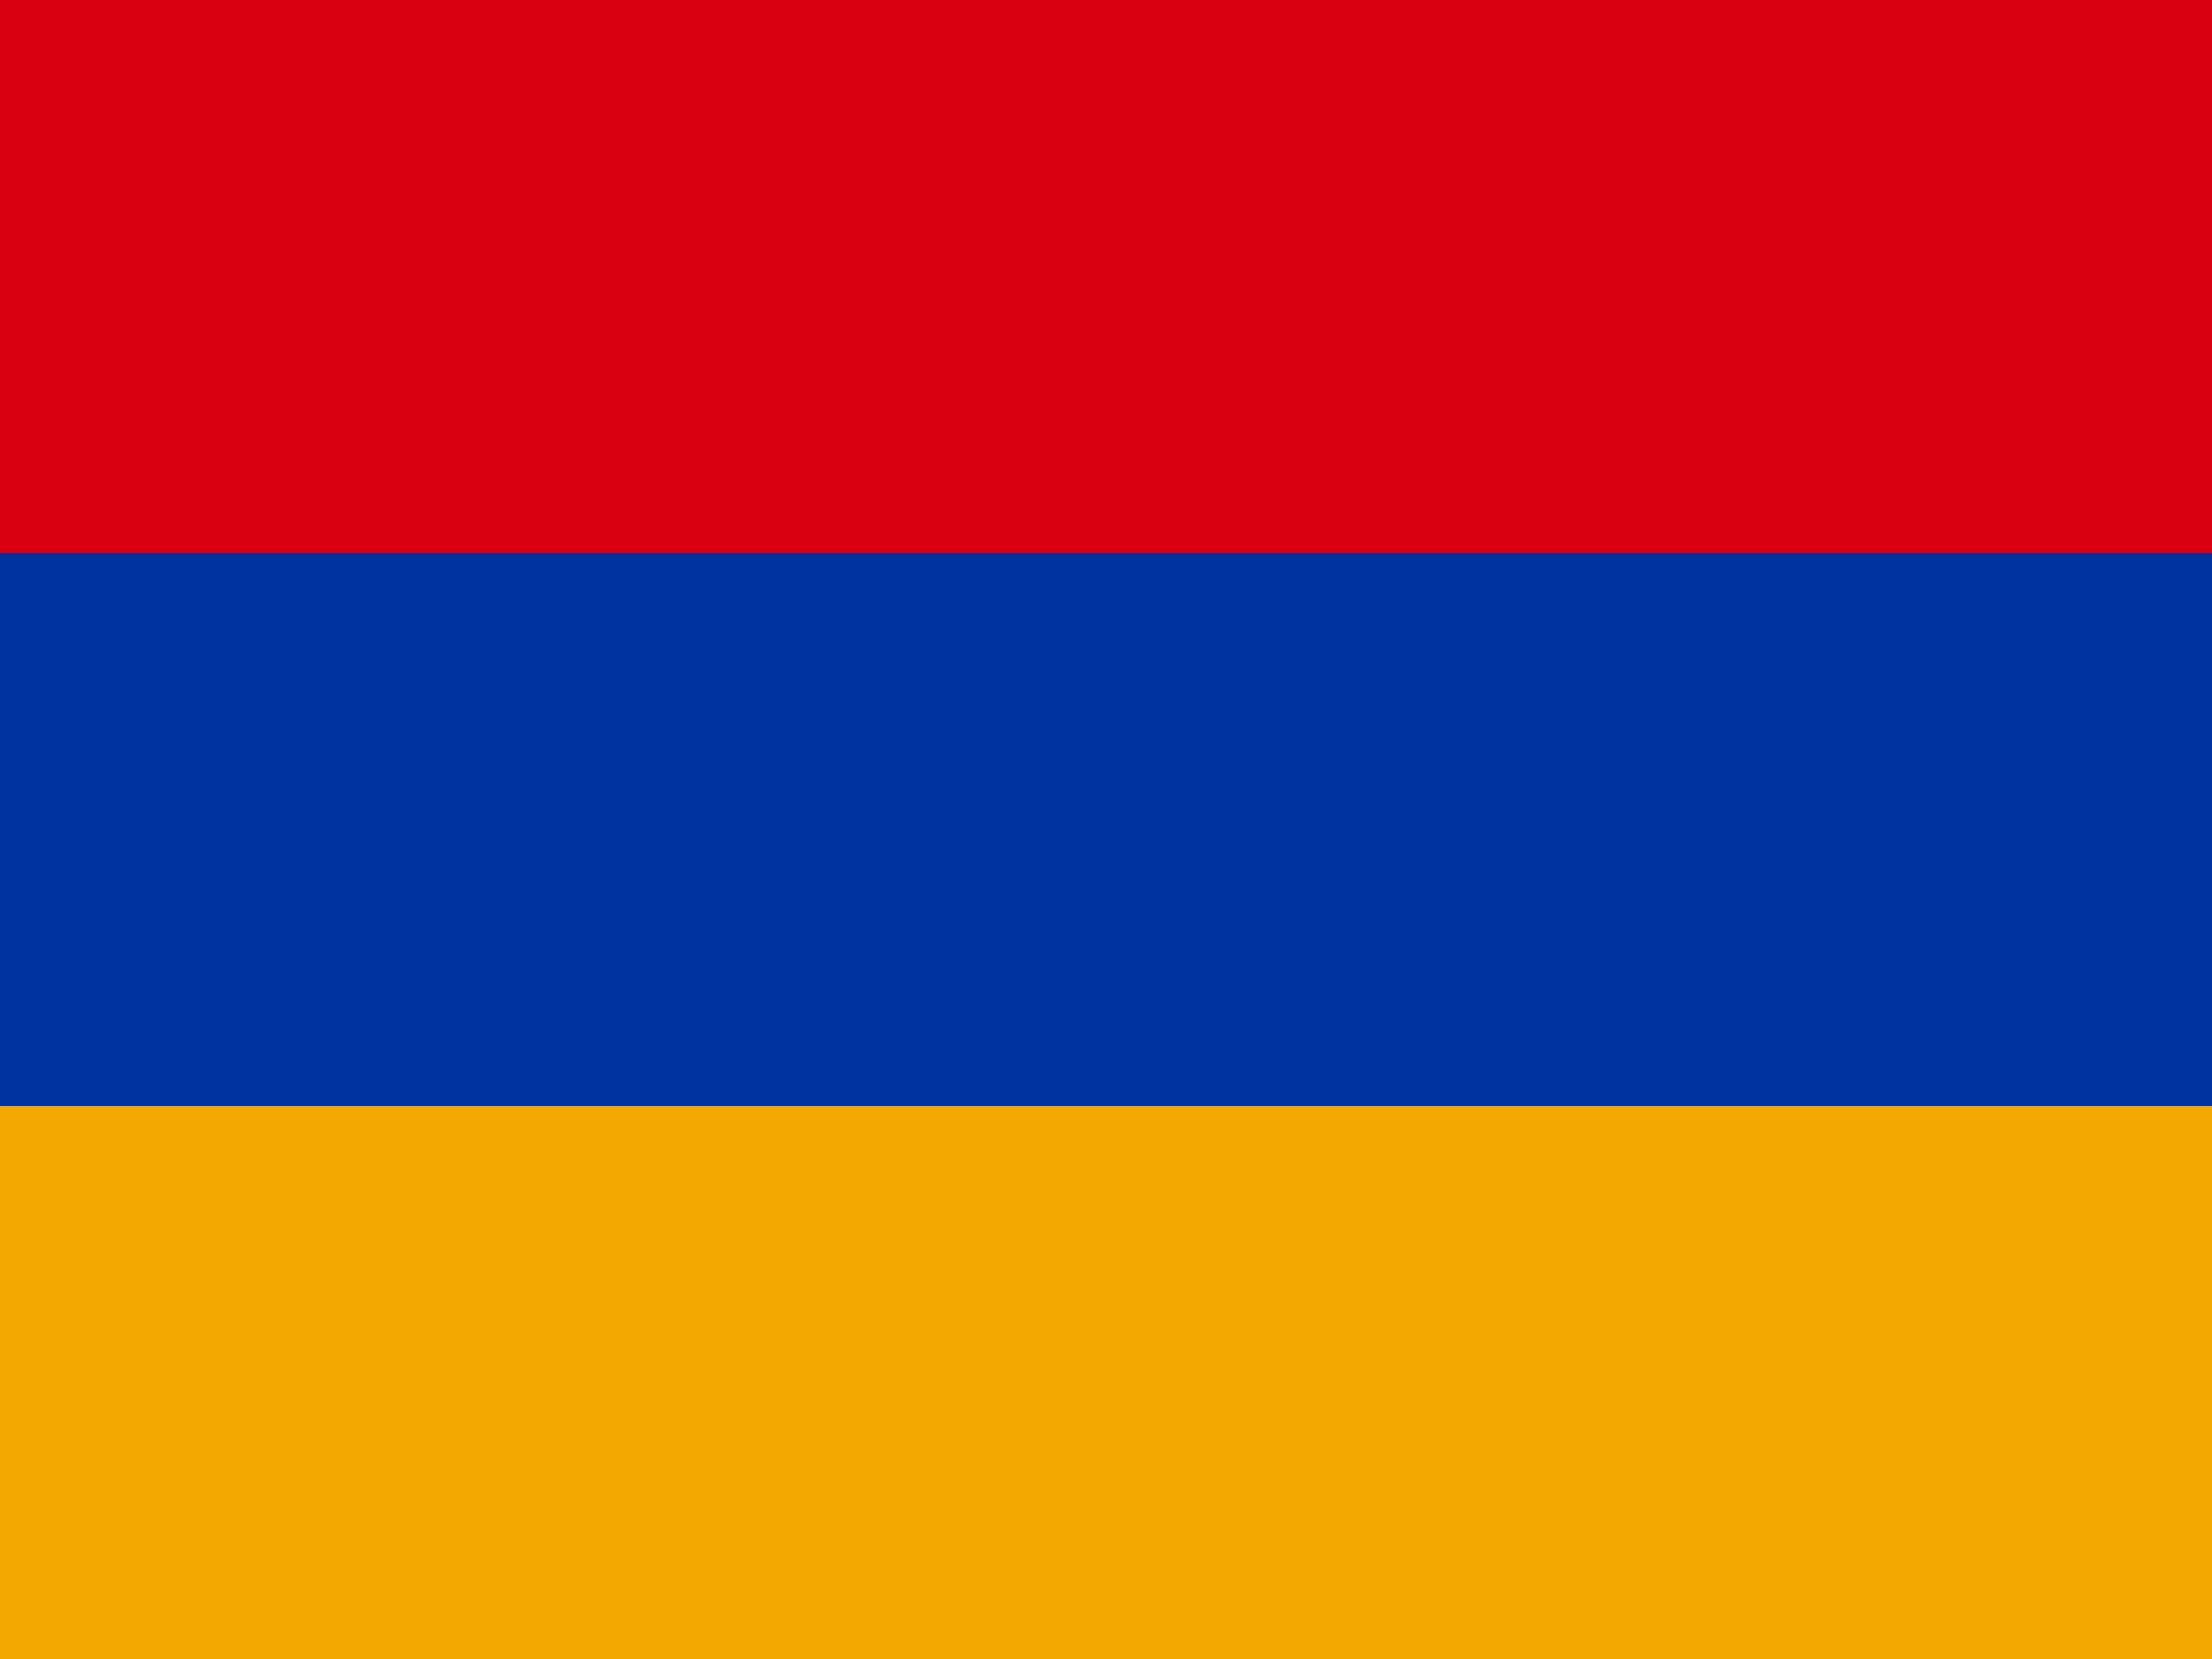
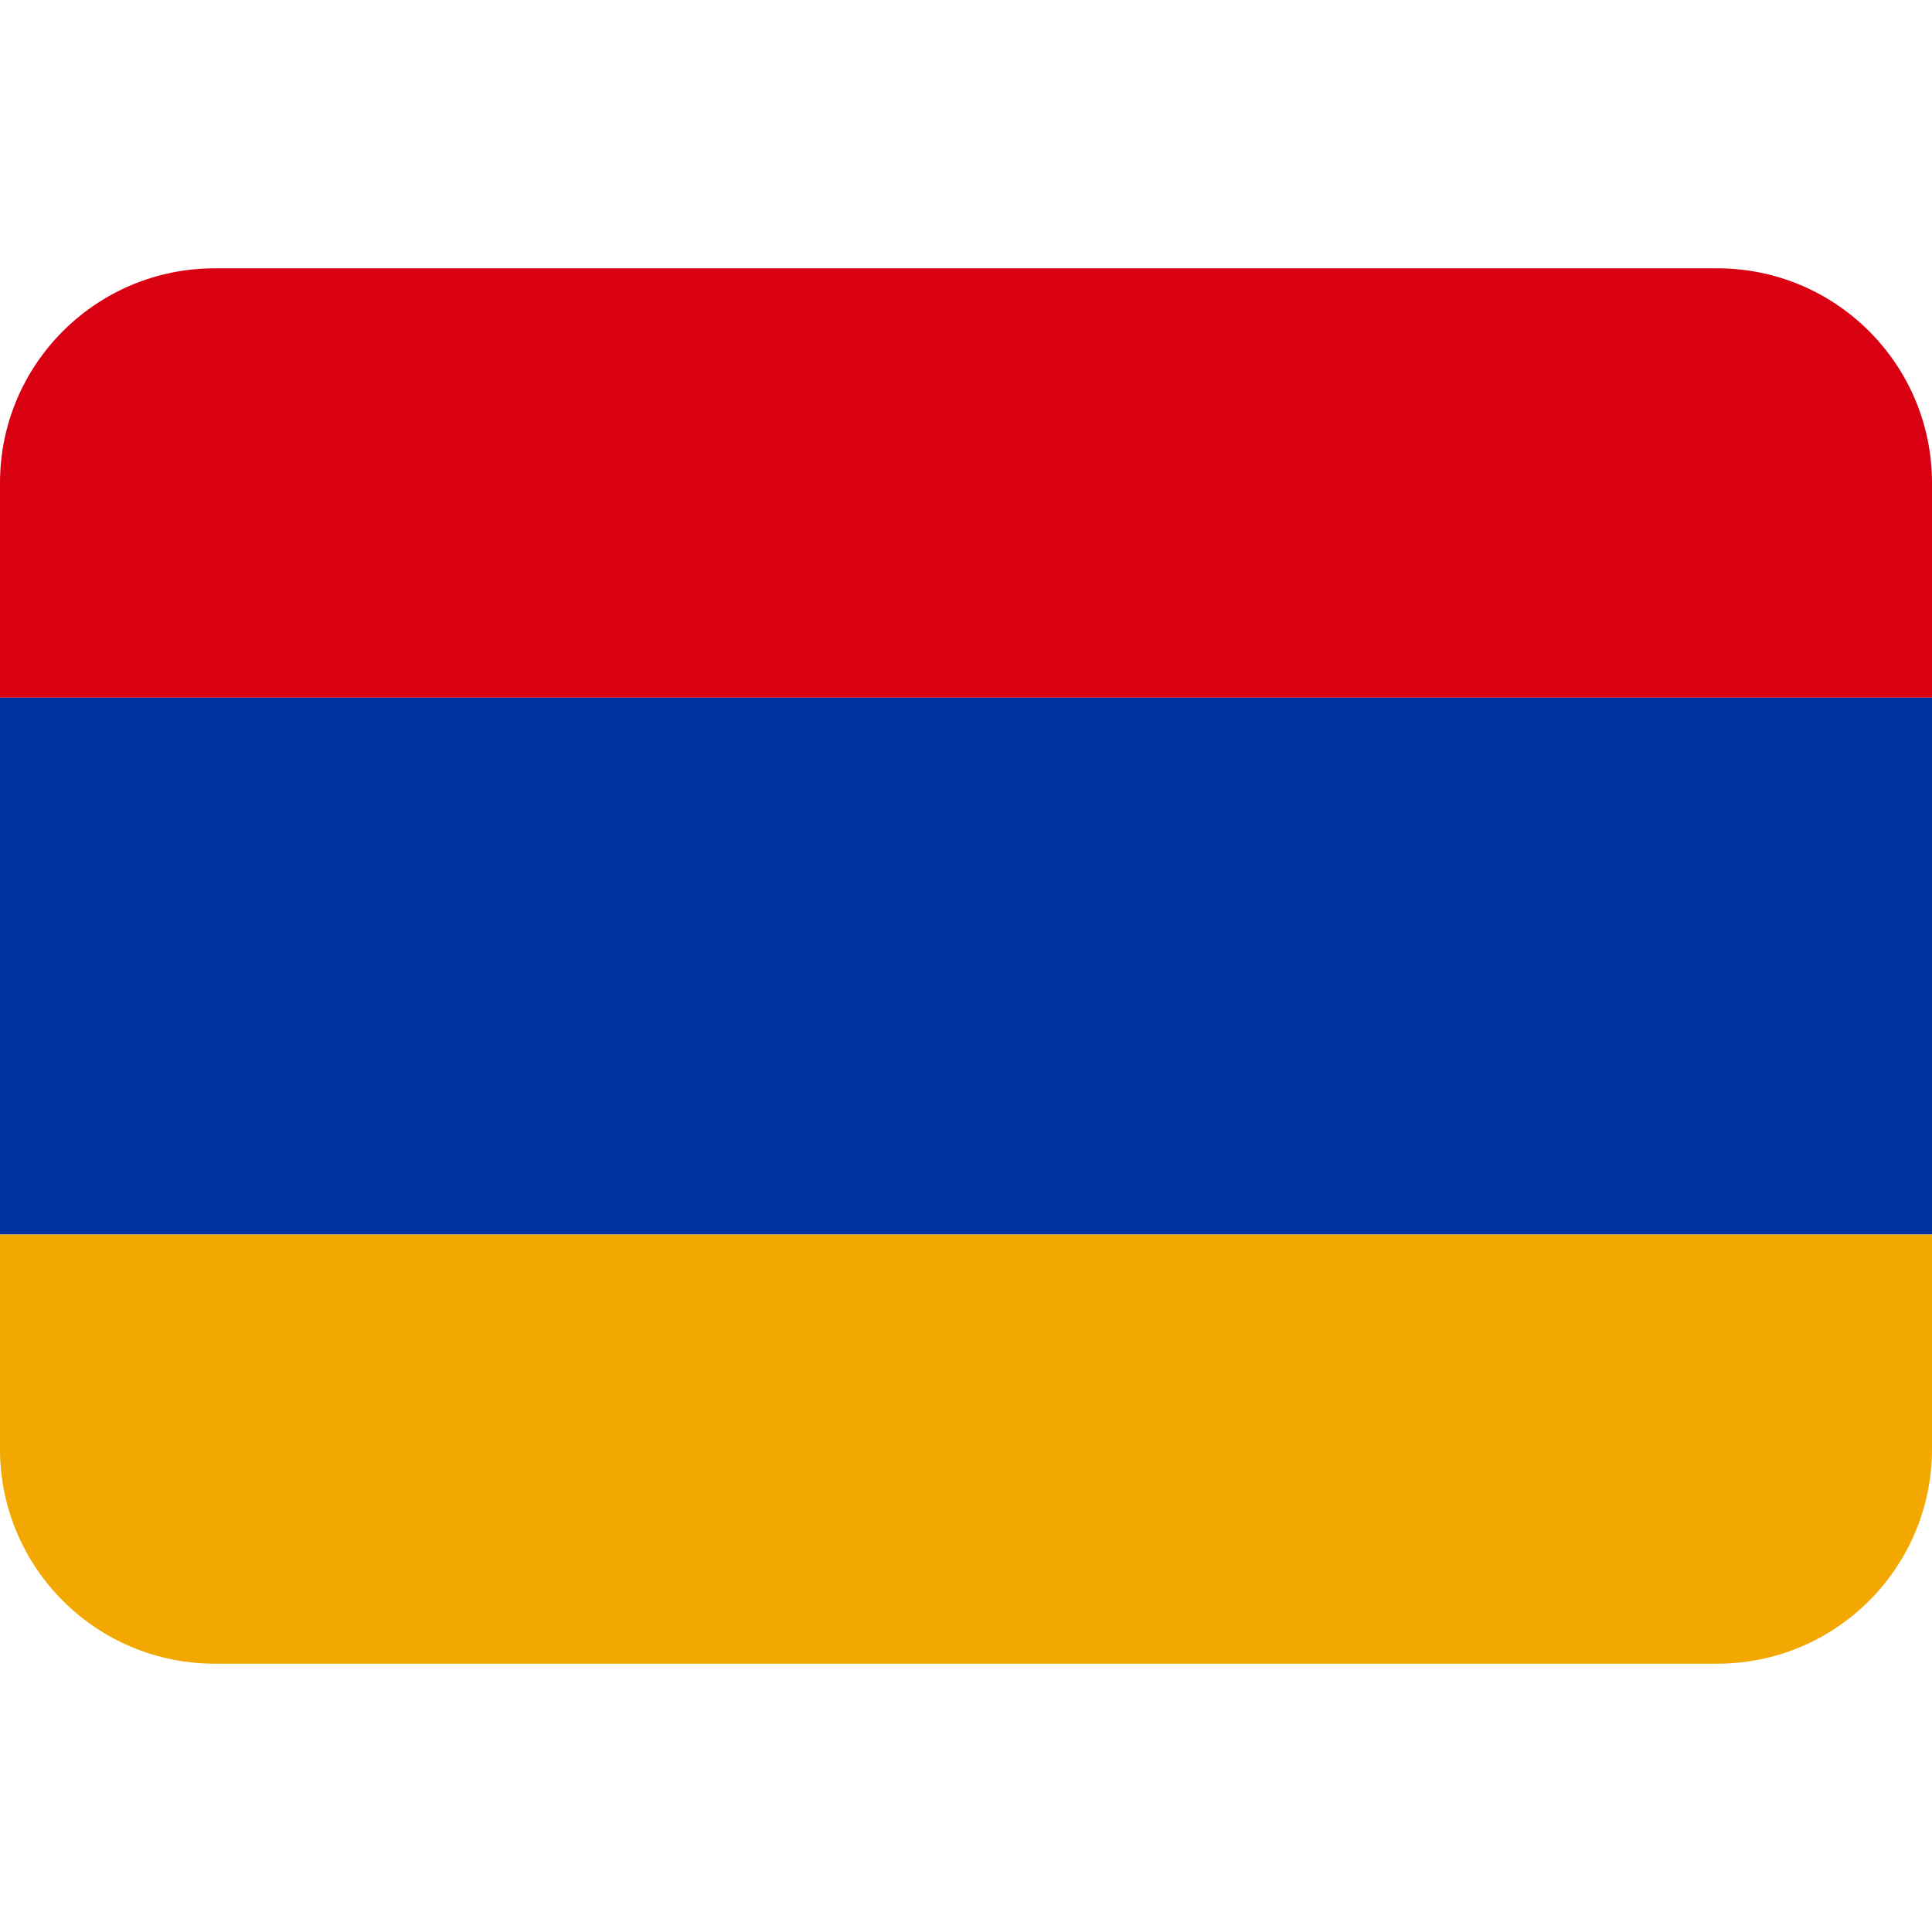
- <svg xmlns="http://www.w3.org/2000/svg" viewBox="0 0 640 480">
-   <path d="m0 0h640v160h-640z" fill="#d90012" />
-   <path d="m0 160h640v160h-640z" fill="#0033a0" />
-   <path d="m0 320h640v160h-640z" fill="#f2a800" />
+ <svg xmlns="http://www.w3.org/2000/svg" height="800" preserveAspectRatio="xMidYMid meet" viewBox="0 0 36 36" width="800">
+   <path d="m32 5h-28a4 4 0 0 0 -4 4v4h36v-4a4 4 0 0 0 -4-4z" fill="#d90012" />
+   <path d="m4 31h28a4 4 0 0 0 4-4v-4h-36v4a4 4 0 0 0 4 4z" fill="#f2a800" />
+   <path d="m0 13h36v10h-36z" fill="#0033a0" />
</svg>
